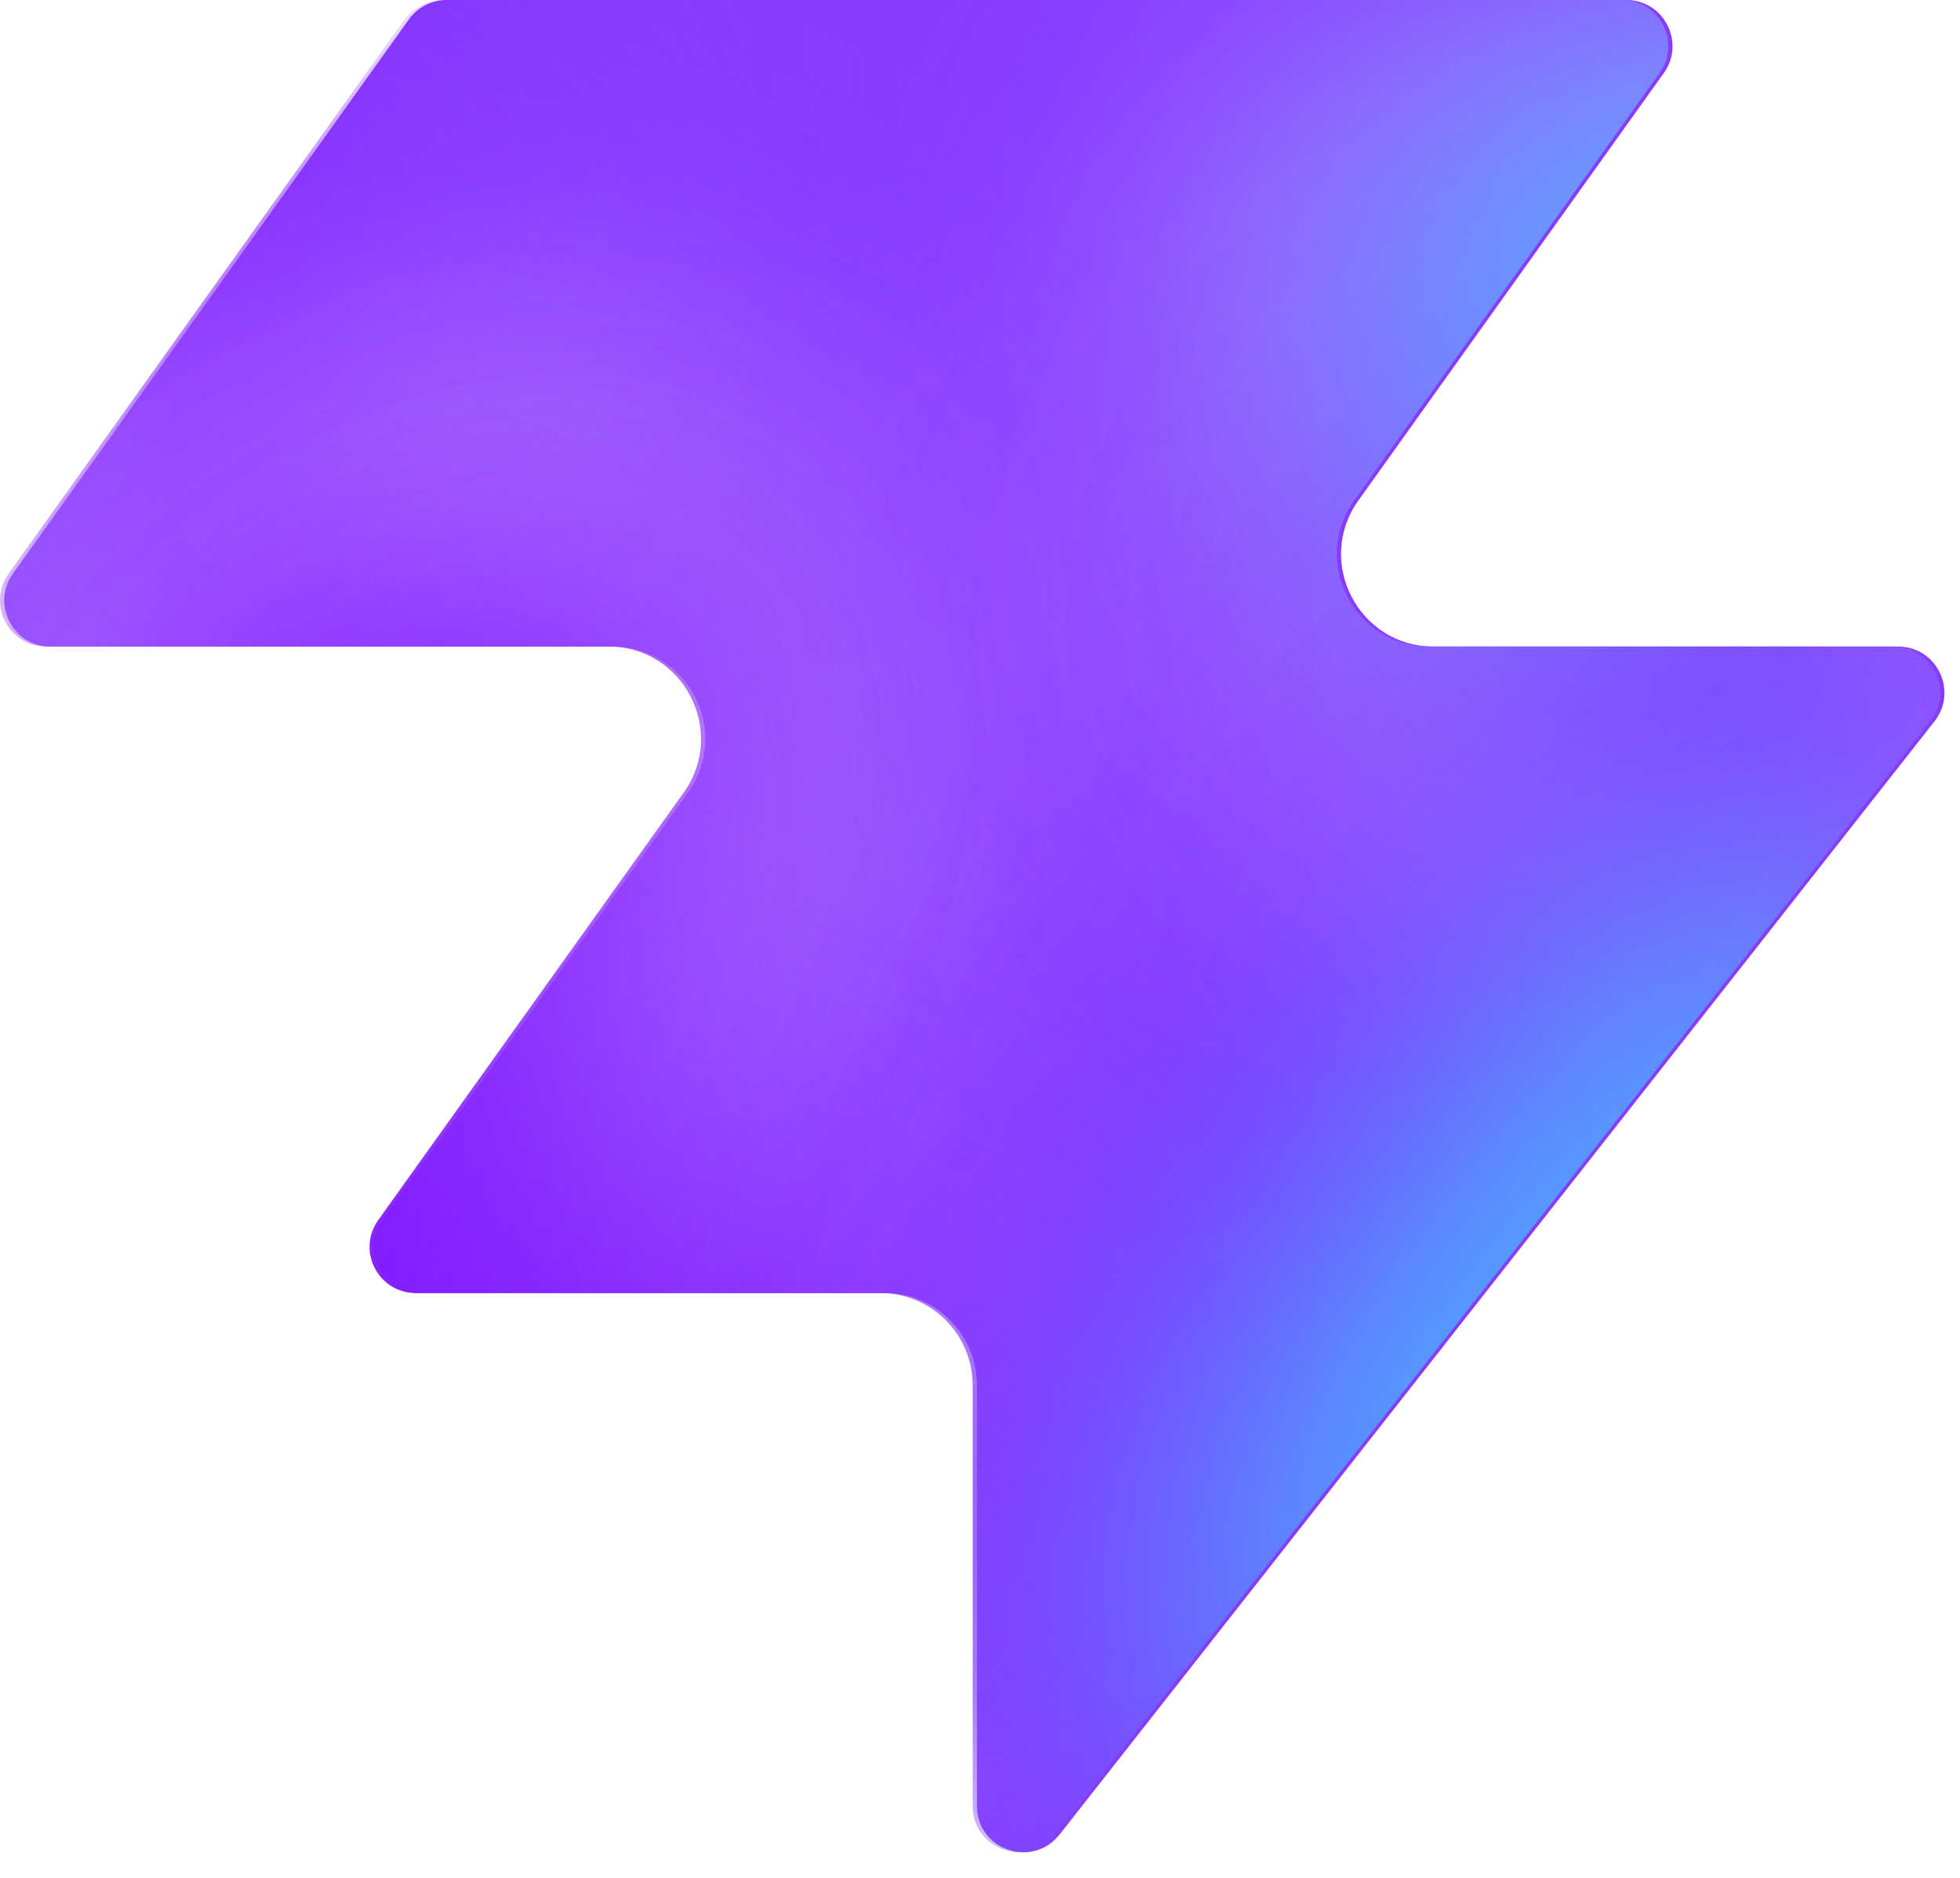
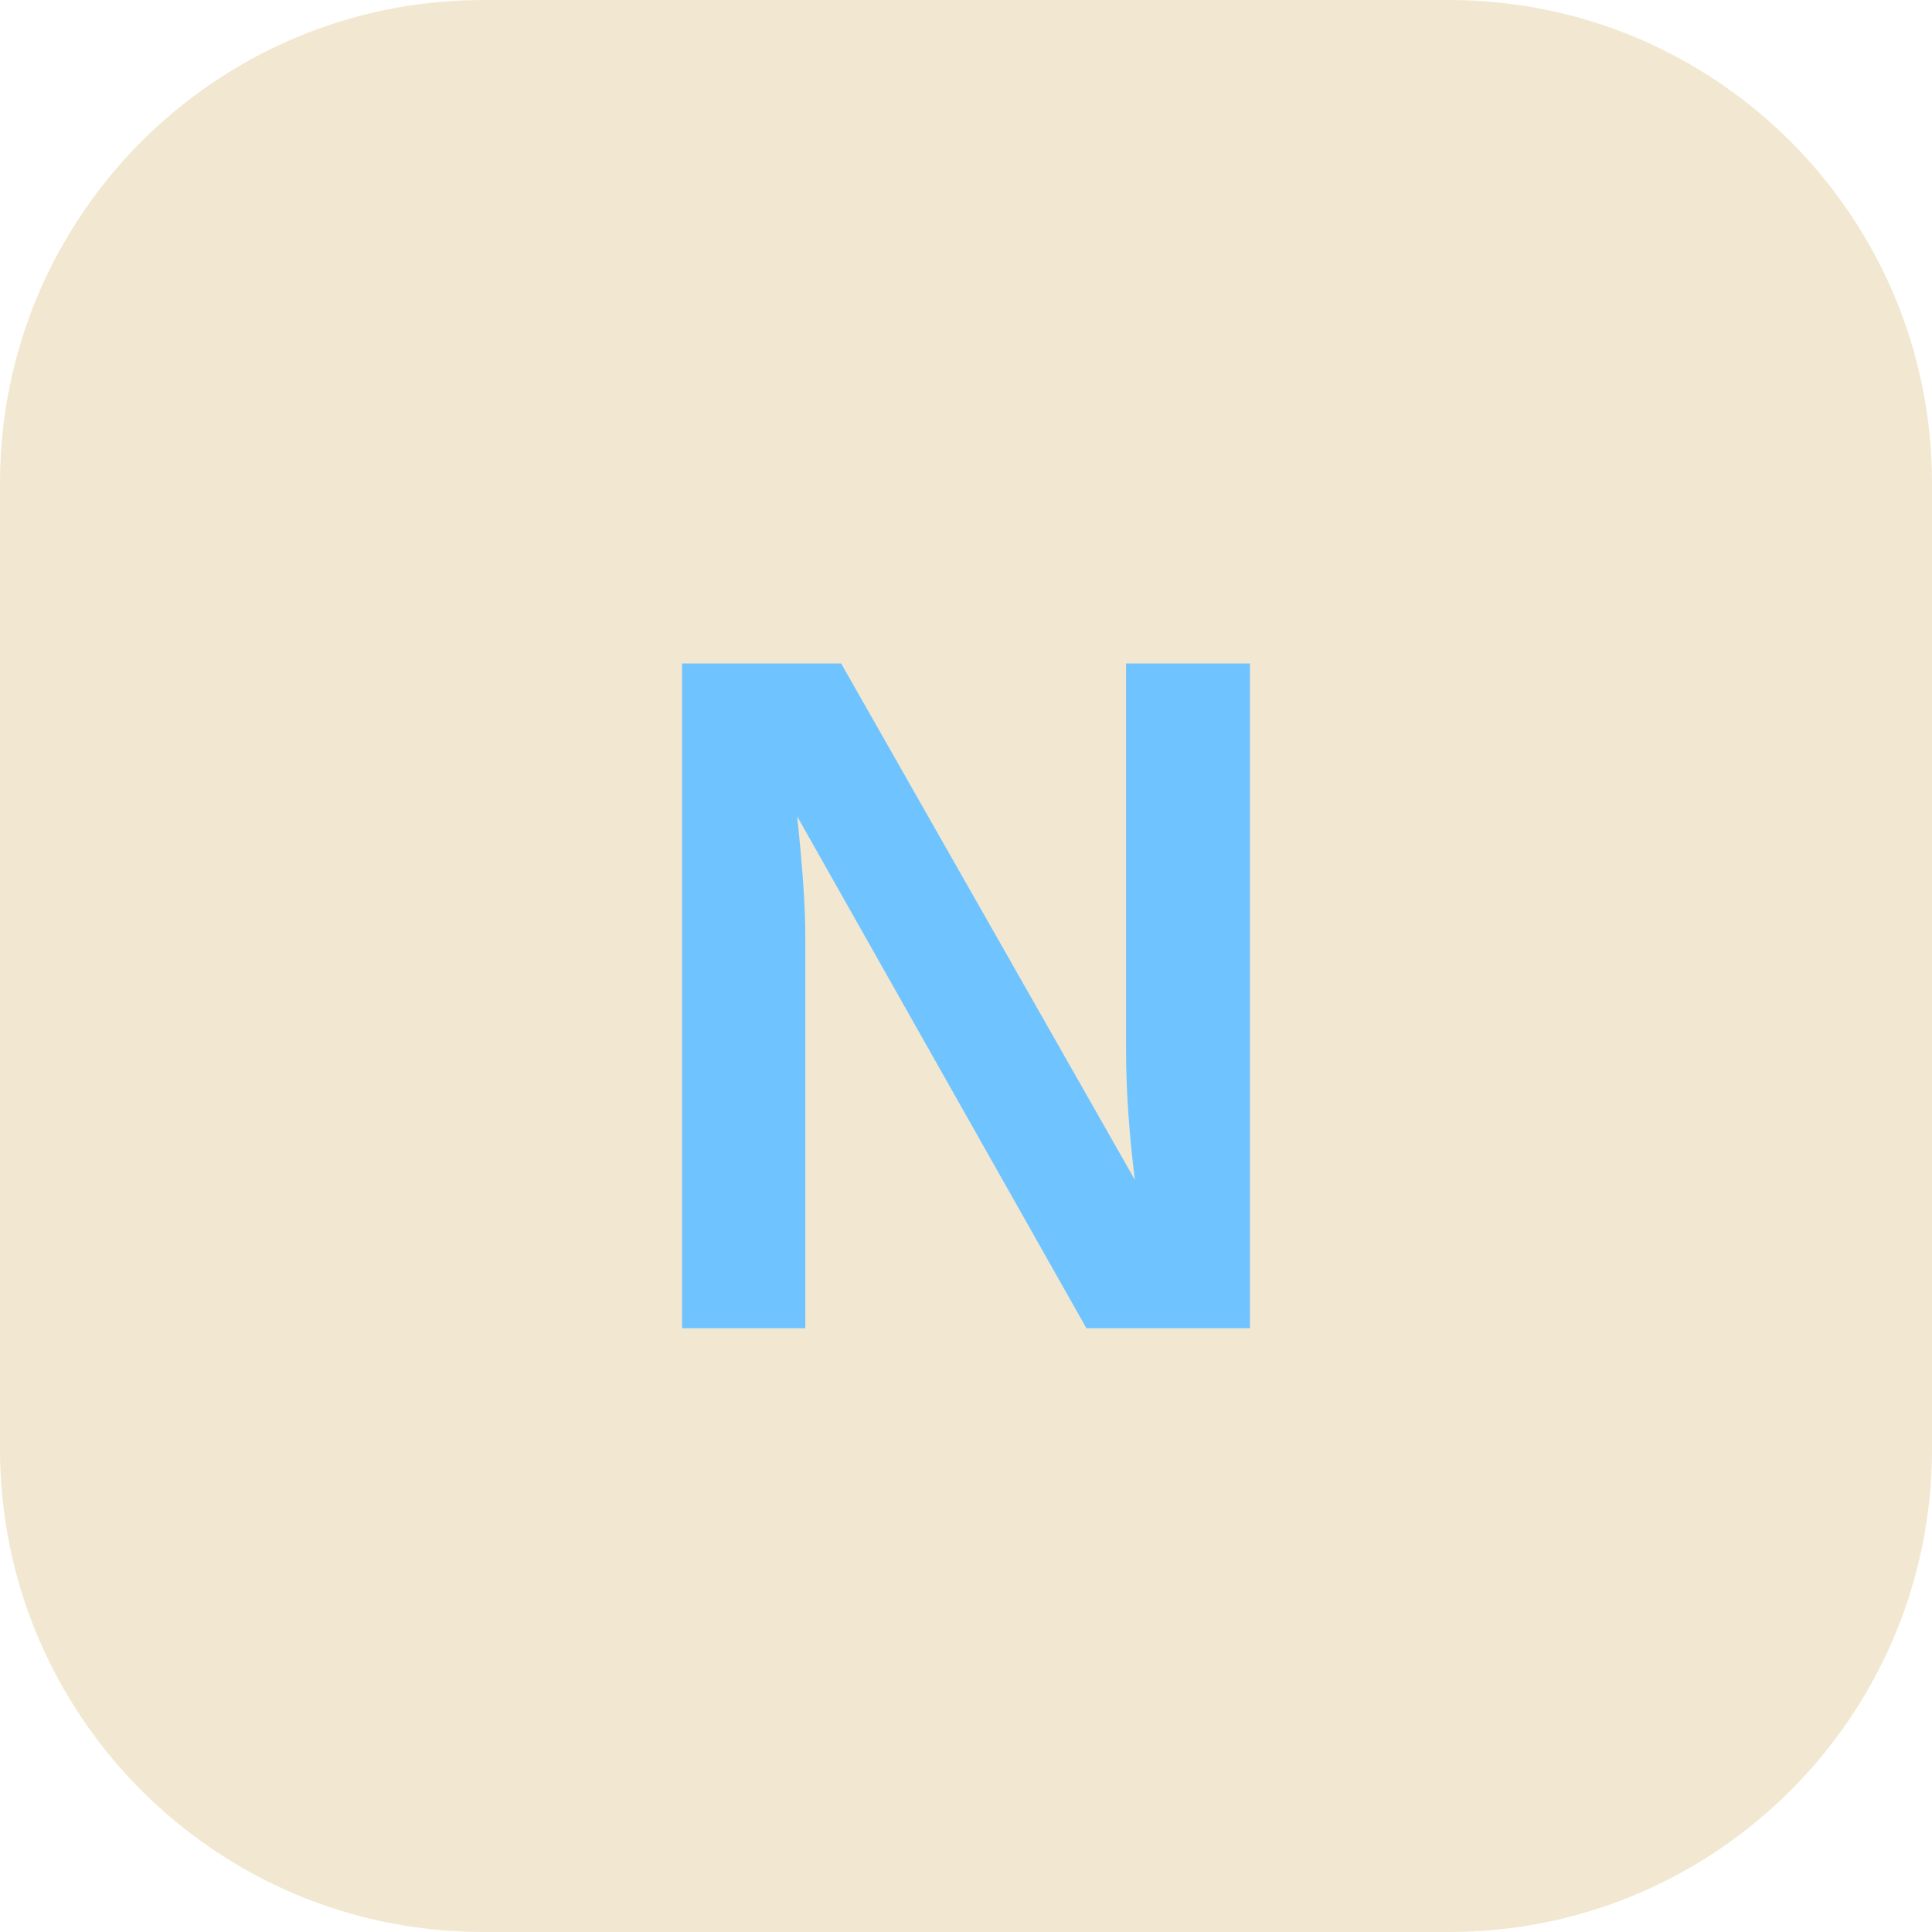
- <svg xmlns="http://www.w3.org/2000/svg" width="48" height="46" fill="none" viewBox="0 0 48 46">
-   <path fill="#863bff" d="M25.946 44.938c-.664.845-2.021.375-2.021-.698V33.937a2.26 2.26 0 0 0-2.262-2.262H10.287c-.92 0-1.456-1.04-.92-1.788l7.48-10.471c1.07-1.497 0-3.578-1.842-3.578H1.237c-.92 0-1.456-1.04-.92-1.788L10.013.474c.214-.297.556-.474.92-.474h28.894c.92 0 1.456 1.04.92 1.788l-7.48 10.471c-1.07 1.498 0 3.579 1.842 3.579h11.377c.943 0 1.473 1.088.89 1.83L25.947 44.94z" style="fill:#863bff;fill:color(display-p3 .525 .23 1);fill-opacity:1" />
-   <mask id="a" width="48" height="46" x="0" y="0" maskUnits="userSpaceOnUse" style="mask-type:alpha">
-     <path fill="#000" d="M25.842 44.938c-.664.844-2.021.375-2.021-.698V33.937a2.26 2.26 0 0 0-2.262-2.262H10.183c-.92 0-1.456-1.04-.92-1.788l7.48-10.471c1.07-1.498 0-3.579-1.842-3.579H1.133c-.92 0-1.456-1.04-.92-1.787L9.91.473c.214-.297.556-.474.92-.474h28.894c.92 0 1.456 1.04.92 1.788l-7.48 10.471c-1.07 1.498 0 3.578 1.842 3.578h11.377c.943 0 1.473 1.088.89 1.832L25.843 44.94z" style="fill:#000;fill-opacity:1" />
-   </mask>
-   <g mask="url(#a)">
-     <g filter="url(#b)">
-       <ellipse cx="5.508" cy="14.704" fill="#ede6ff" rx="5.508" ry="14.704" style="fill:#ede6ff;fill:color(display-p3 .927 .903 1);fill-opacity:1" transform="matrix(.00324 1 1 -.00324 -4.47 31.516)" />
-     </g>
-     <g filter="url(#c)">
-       <ellipse cx="10.399" cy="29.851" fill="#ede6ff" rx="10.399" ry="29.851" style="fill:#ede6ff;fill:color(display-p3 .927 .903 1);fill-opacity:1" transform="matrix(.00324 1 1 -.00324 -39.328 7.883)" />
-     </g>
-     <g filter="url(#d)">
-       <ellipse cx="5.508" cy="30.487" fill="#7e14ff" rx="5.508" ry="30.487" style="fill:#7e14ff;fill:color(display-p3 .492 .077 1);fill-opacity:1" transform="rotate(89.814 -25.913 -14.639)scale(1 -1)" />
-     </g>
-     <g filter="url(#e)">
-       <ellipse cx="5.508" cy="30.599" fill="#7e14ff" rx="5.508" ry="30.599" style="fill:#7e14ff;fill:color(display-p3 .492 .077 1);fill-opacity:1" transform="rotate(89.814 -32.644 -3.334)scale(1 -1)" />
-     </g>
-     <g filter="url(#f)">
-       <ellipse cx="5.508" cy="30.599" fill="#7e14ff" rx="5.508" ry="30.599" style="fill:#7e14ff;fill:color(display-p3 .492 .077 1);fill-opacity:1" transform="matrix(.00324 1 1 -.00324 -34.34 30.47)" />
-     </g>
-     <g filter="url(#g)">
-       <ellipse cx="14.072" cy="22.078" fill="#ede6ff" rx="14.072" ry="22.078" style="fill:#ede6ff;fill:color(display-p3 .927 .903 1);fill-opacity:1" transform="rotate(93.35 24.506 48.493)scale(-1 1)" />
-     </g>
-     <g filter="url(#h)">
-       <ellipse cx="3.47" cy="21.501" fill="#7e14ff" rx="3.47" ry="21.501" style="fill:#7e14ff;fill:color(display-p3 .492 .077 1);fill-opacity:1" transform="rotate(89.009 28.708 47.59)scale(-1 1)" />
-     </g>
-     <g filter="url(#i)">
-       <ellipse cx="3.47" cy="21.501" fill="#7e14ff" rx="3.47" ry="21.501" style="fill:#7e14ff;fill:color(display-p3 .492 .077 1);fill-opacity:1" transform="rotate(89.009 28.708 47.59)scale(-1 1)" />
-     </g>
-     <g filter="url(#j)">
-       <ellipse cx=".387" cy="8.972" fill="#7e14ff" rx="4.407" ry="29.108" style="fill:#7e14ff;fill:color(display-p3 .492 .077 1);fill-opacity:1" transform="rotate(39.51 .387 8.972)" />
-     </g>
-     <g filter="url(#k)">
-       <ellipse cx="47.523" cy="-6.092" fill="#7e14ff" rx="4.407" ry="29.108" style="fill:#7e14ff;fill:color(display-p3 .492 .077 1);fill-opacity:1" transform="rotate(37.892 47.523 -6.092)" />
-     </g>
-     <g filter="url(#l)">
-       <ellipse cx="41.412" cy="6.333" fill="#47bfff" rx="5.971" ry="9.665" style="fill:#47bfff;fill:color(display-p3 .28 .748 1);fill-opacity:1" transform="rotate(37.892 41.412 6.333)" />
-     </g>
-     <g filter="url(#m)">
-       <ellipse cx="-1.879" cy="38.332" fill="#7e14ff" rx="4.407" ry="29.108" style="fill:#7e14ff;fill:color(display-p3 .492 .077 1);fill-opacity:1" transform="rotate(37.892 -1.88 38.332)" />
-     </g>
-     <g filter="url(#n)">
-       <ellipse cx="-1.879" cy="38.332" fill="#7e14ff" rx="4.407" ry="29.108" style="fill:#7e14ff;fill:color(display-p3 .492 .077 1);fill-opacity:1" transform="rotate(37.892 -1.88 38.332)" />
-     </g>
-     <g filter="url(#o)">
-       <ellipse cx="35.651" cy="29.907" fill="#7e14ff" rx="4.407" ry="29.108" style="fill:#7e14ff;fill:color(display-p3 .492 .077 1);fill-opacity:1" transform="rotate(37.892 35.651 29.907)" />
-     </g>
-     <g filter="url(#p)">
-       <ellipse cx="38.418" cy="32.4" fill="#47bfff" rx="5.971" ry="15.297" style="fill:#47bfff;fill:color(display-p3 .28 .748 1);fill-opacity:1" transform="rotate(37.892 38.418 32.4)" />
-     </g>
-   </g>
-   <defs>
-     <filter id="b" width="60.045" height="41.654" x="-19.77" y="16.149" color-interpolation-filters="sRGB" filterUnits="userSpaceOnUse">
-       <feFlood flood-opacity="0" result="BackgroundImageFix" />
-       <feBlend in="SourceGraphic" in2="BackgroundImageFix" result="shape" />
-       <feGaussianBlur result="effect1_foregroundBlur_2002_17158" stdDeviation="7.659" />
-     </filter>
-     <filter id="c" width="90.34" height="51.437" x="-54.613" y="-7.533" color-interpolation-filters="sRGB" filterUnits="userSpaceOnUse">
-       <feFlood flood-opacity="0" result="BackgroundImageFix" />
-       <feBlend in="SourceGraphic" in2="BackgroundImageFix" result="shape" />
-       <feGaussianBlur result="effect1_foregroundBlur_2002_17158" stdDeviation="7.659" />
-     </filter>
-     <filter id="d" width="79.355" height="29.4" x="-49.64" y="2.03" color-interpolation-filters="sRGB" filterUnits="userSpaceOnUse">
-       <feFlood flood-opacity="0" result="BackgroundImageFix" />
-       <feBlend in="SourceGraphic" in2="BackgroundImageFix" result="shape" />
-       <feGaussianBlur result="effect1_foregroundBlur_2002_17158" stdDeviation="4.596" />
-     </filter>
-     <filter id="e" width="79.579" height="29.4" x="-45.045" y="20.029" color-interpolation-filters="sRGB" filterUnits="userSpaceOnUse">
-       <feFlood flood-opacity="0" result="BackgroundImageFix" />
-       <feBlend in="SourceGraphic" in2="BackgroundImageFix" result="shape" />
-       <feGaussianBlur result="effect1_foregroundBlur_2002_17158" stdDeviation="4.596" />
-     </filter>
-     <filter id="f" width="79.579" height="29.4" x="-43.513" y="21.178" color-interpolation-filters="sRGB" filterUnits="userSpaceOnUse">
-       <feFlood flood-opacity="0" result="BackgroundImageFix" />
-       <feBlend in="SourceGraphic" in2="BackgroundImageFix" result="shape" />
-       <feGaussianBlur result="effect1_foregroundBlur_2002_17158" stdDeviation="4.596" />
-     </filter>
-     <filter id="g" width="74.749" height="58.852" x="15.756" y="-17.901" color-interpolation-filters="sRGB" filterUnits="userSpaceOnUse">
-       <feFlood flood-opacity="0" result="BackgroundImageFix" />
-       <feBlend in="SourceGraphic" in2="BackgroundImageFix" result="shape" />
-       <feGaussianBlur result="effect1_foregroundBlur_2002_17158" stdDeviation="7.659" />
-     </filter>
-     <filter id="h" width="61.377" height="25.362" x="23.548" y="2.284" color-interpolation-filters="sRGB" filterUnits="userSpaceOnUse">
-       <feFlood flood-opacity="0" result="BackgroundImageFix" />
-       <feBlend in="SourceGraphic" in2="BackgroundImageFix" result="shape" />
-       <feGaussianBlur result="effect1_foregroundBlur_2002_17158" stdDeviation="4.596" />
-     </filter>
-     <filter id="i" width="61.377" height="25.362" x="23.548" y="2.284" color-interpolation-filters="sRGB" filterUnits="userSpaceOnUse">
-       <feFlood flood-opacity="0" result="BackgroundImageFix" />
-       <feBlend in="SourceGraphic" in2="BackgroundImageFix" result="shape" />
-       <feGaussianBlur result="effect1_foregroundBlur_2002_17158" stdDeviation="4.596" />
-     </filter>
-     <filter id="j" width="56.045" height="63.649" x="-27.636" y="-22.853" color-interpolation-filters="sRGB" filterUnits="userSpaceOnUse">
-       <feFlood flood-opacity="0" result="BackgroundImageFix" />
-       <feBlend in="SourceGraphic" in2="BackgroundImageFix" result="shape" />
-       <feGaussianBlur result="effect1_foregroundBlur_2002_17158" stdDeviation="4.596" />
-     </filter>
-     <filter id="k" width="54.814" height="64.646" x="20.116" y="-38.415" color-interpolation-filters="sRGB" filterUnits="userSpaceOnUse">
-       <feFlood flood-opacity="0" result="BackgroundImageFix" />
-       <feBlend in="SourceGraphic" in2="BackgroundImageFix" result="shape" />
-       <feGaussianBlur result="effect1_foregroundBlur_2002_17158" stdDeviation="4.596" />
-     </filter>
-     <filter id="l" width="33.541" height="35.313" x="24.641" y="-11.323" color-interpolation-filters="sRGB" filterUnits="userSpaceOnUse">
-       <feFlood flood-opacity="0" result="BackgroundImageFix" />
-       <feBlend in="SourceGraphic" in2="BackgroundImageFix" result="shape" />
-       <feGaussianBlur result="effect1_foregroundBlur_2002_17158" stdDeviation="4.596" />
-     </filter>
-     <filter id="m" width="54.814" height="64.646" x="-29.286" y="6.009" color-interpolation-filters="sRGB" filterUnits="userSpaceOnUse">
-       <feFlood flood-opacity="0" result="BackgroundImageFix" />
-       <feBlend in="SourceGraphic" in2="BackgroundImageFix" result="shape" />
-       <feGaussianBlur result="effect1_foregroundBlur_2002_17158" stdDeviation="4.596" />
-     </filter>
-     <filter id="n" width="54.814" height="64.646" x="-29.286" y="6.009" color-interpolation-filters="sRGB" filterUnits="userSpaceOnUse">
-       <feFlood flood-opacity="0" result="BackgroundImageFix" />
-       <feBlend in="SourceGraphic" in2="BackgroundImageFix" result="shape" />
-       <feGaussianBlur result="effect1_foregroundBlur_2002_17158" stdDeviation="4.596" />
-     </filter>
-     <filter id="o" width="54.814" height="64.646" x="8.244" y="-2.416" color-interpolation-filters="sRGB" filterUnits="userSpaceOnUse">
-       <feFlood flood-opacity="0" result="BackgroundImageFix" />
-       <feBlend in="SourceGraphic" in2="BackgroundImageFix" result="shape" />
-       <feGaussianBlur result="effect1_foregroundBlur_2002_17158" stdDeviation="4.596" />
-     </filter>
-     <filter id="p" width="39.409" height="43.623" x="18.713" y="10.588" color-interpolation-filters="sRGB" filterUnits="userSpaceOnUse">
-       <feFlood flood-opacity="0" result="BackgroundImageFix" />
-       <feBlend in="SourceGraphic" in2="BackgroundImageFix" result="shape" />
-       <feGaussianBlur result="effect1_foregroundBlur_2002_17158" stdDeviation="4.596" />
-     </filter>
-   </defs>
+ <svg xmlns="http://www.w3.org/2000/svg" viewBox="0 0 48 48" width="48" height="48">
+   <rect width="48" height="48" rx="12" fill="#f2e8d1" />
+   <text x="24" y="33" font-family="Arial, Helvetica, sans-serif" font-size="24" font-weight="700" fill="#6fc3ff" text-anchor="middle">N</text>
</svg>
